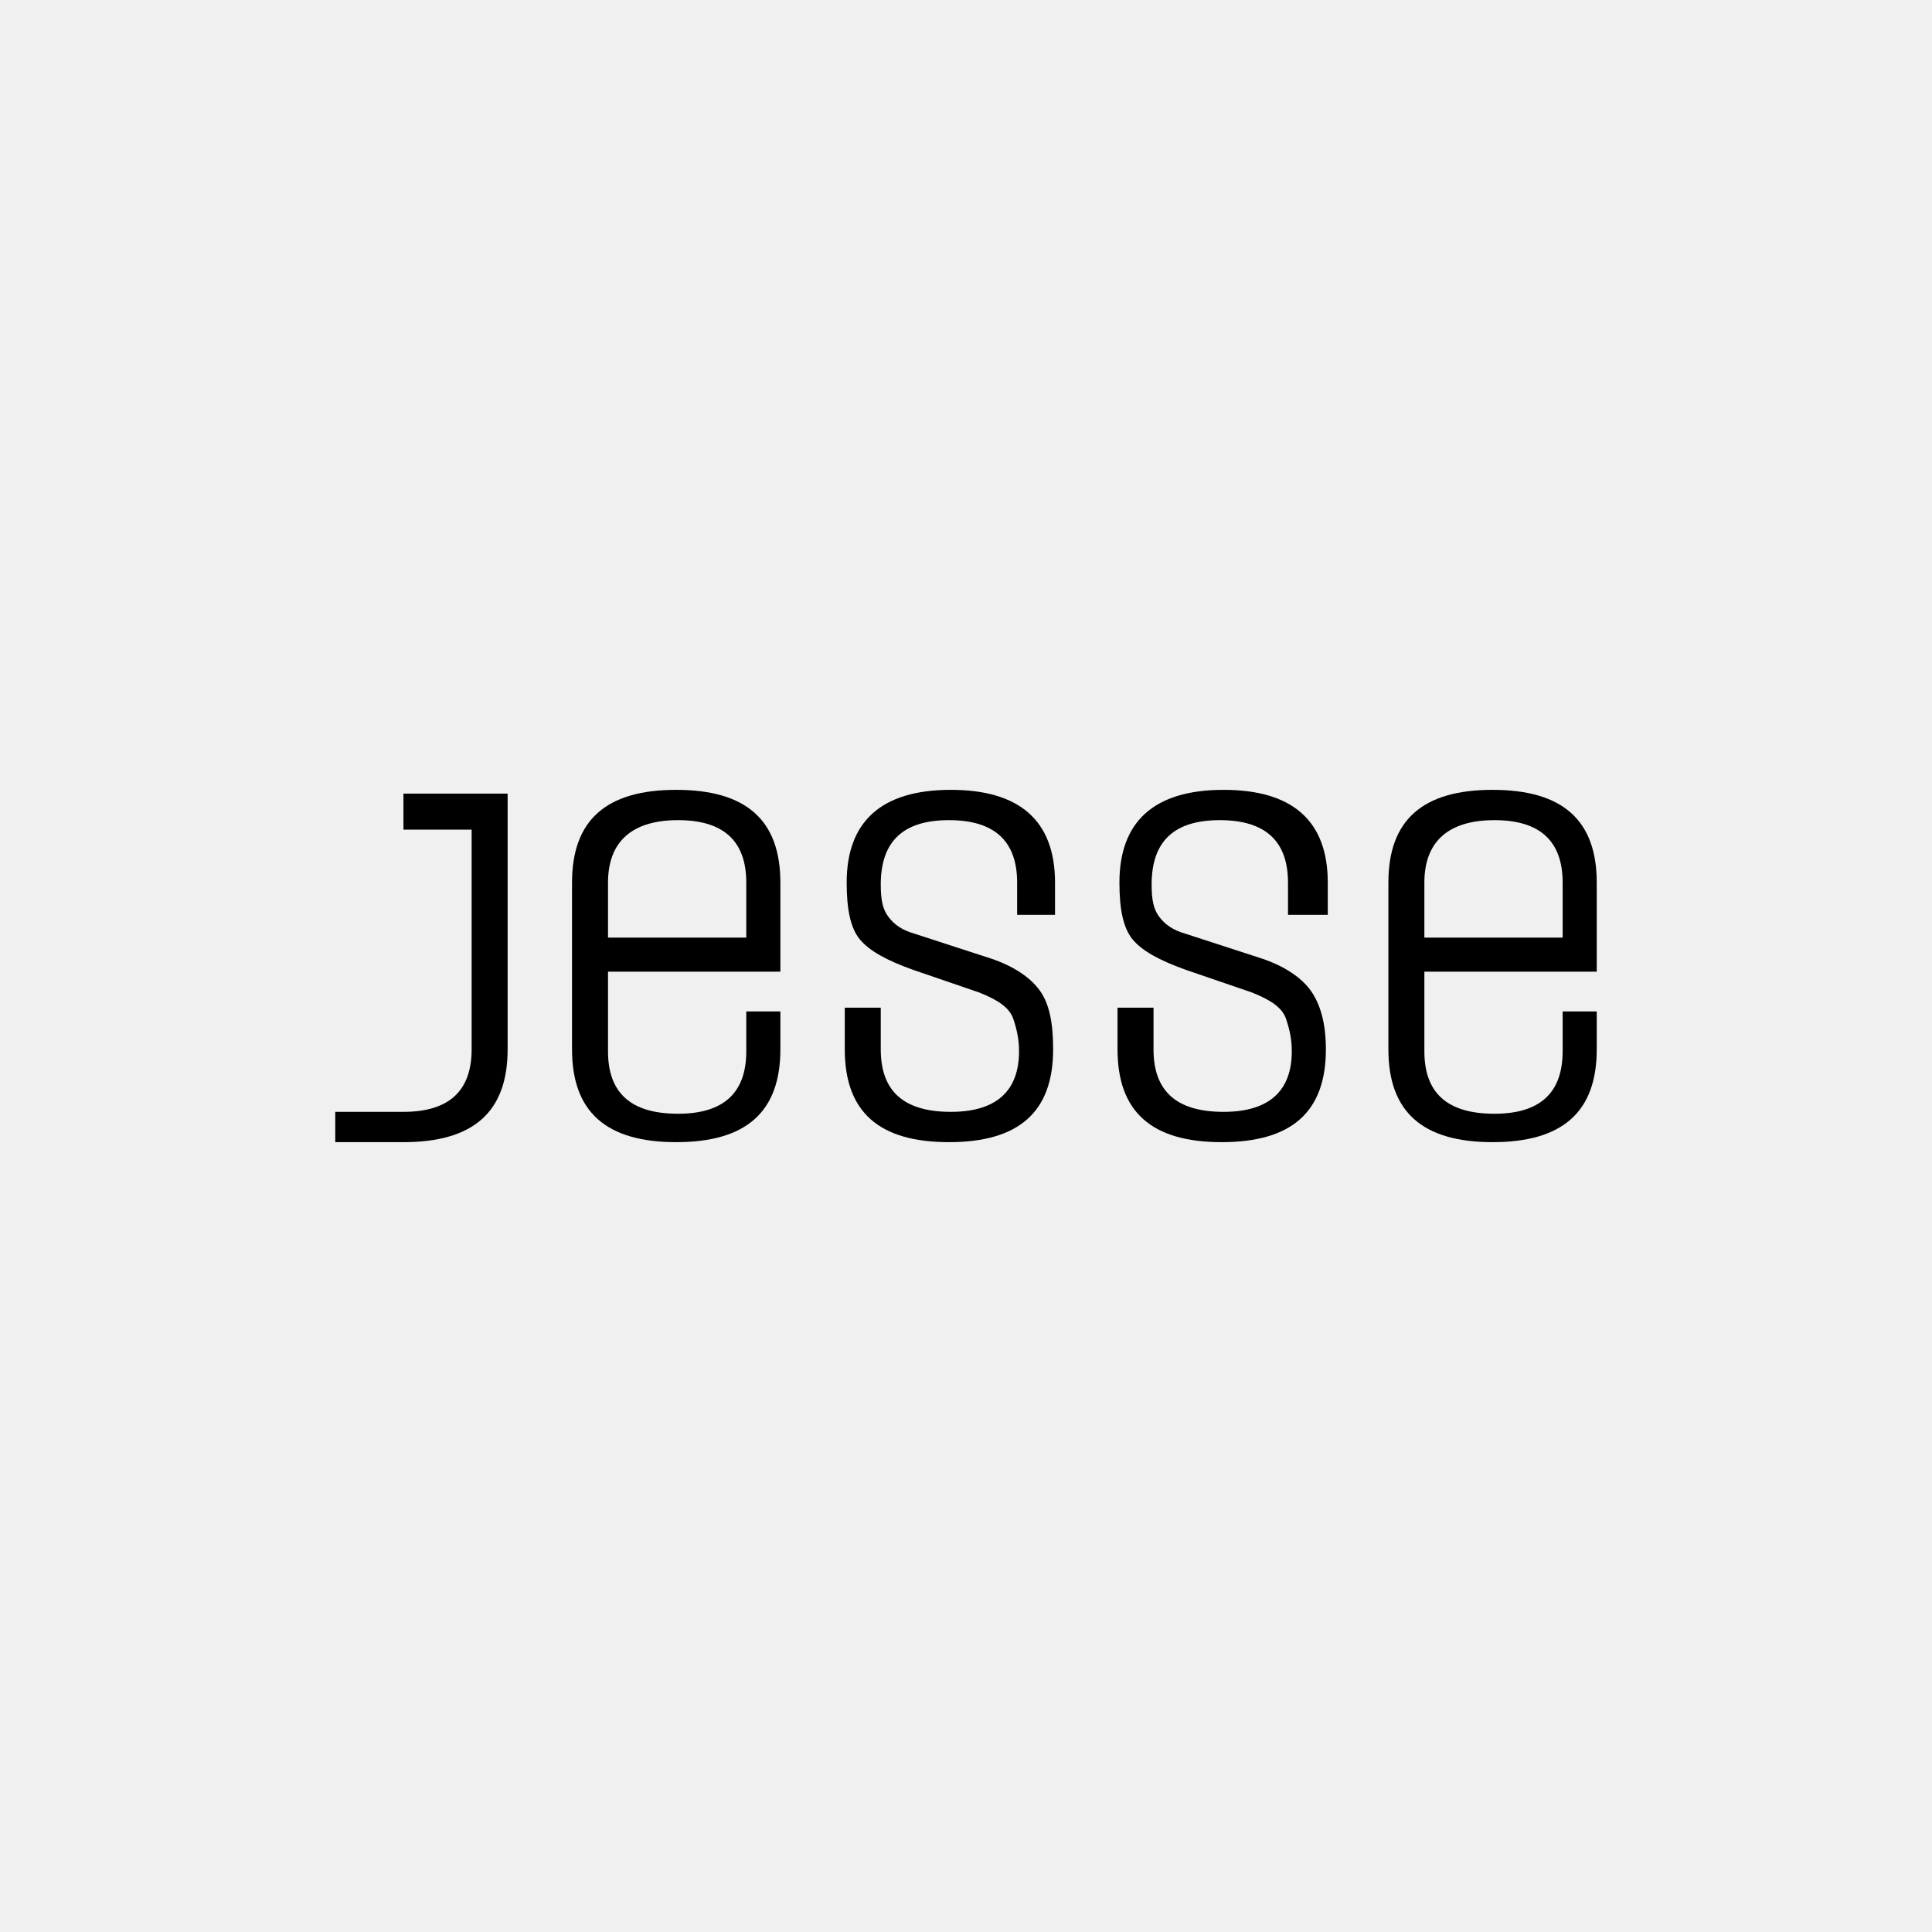
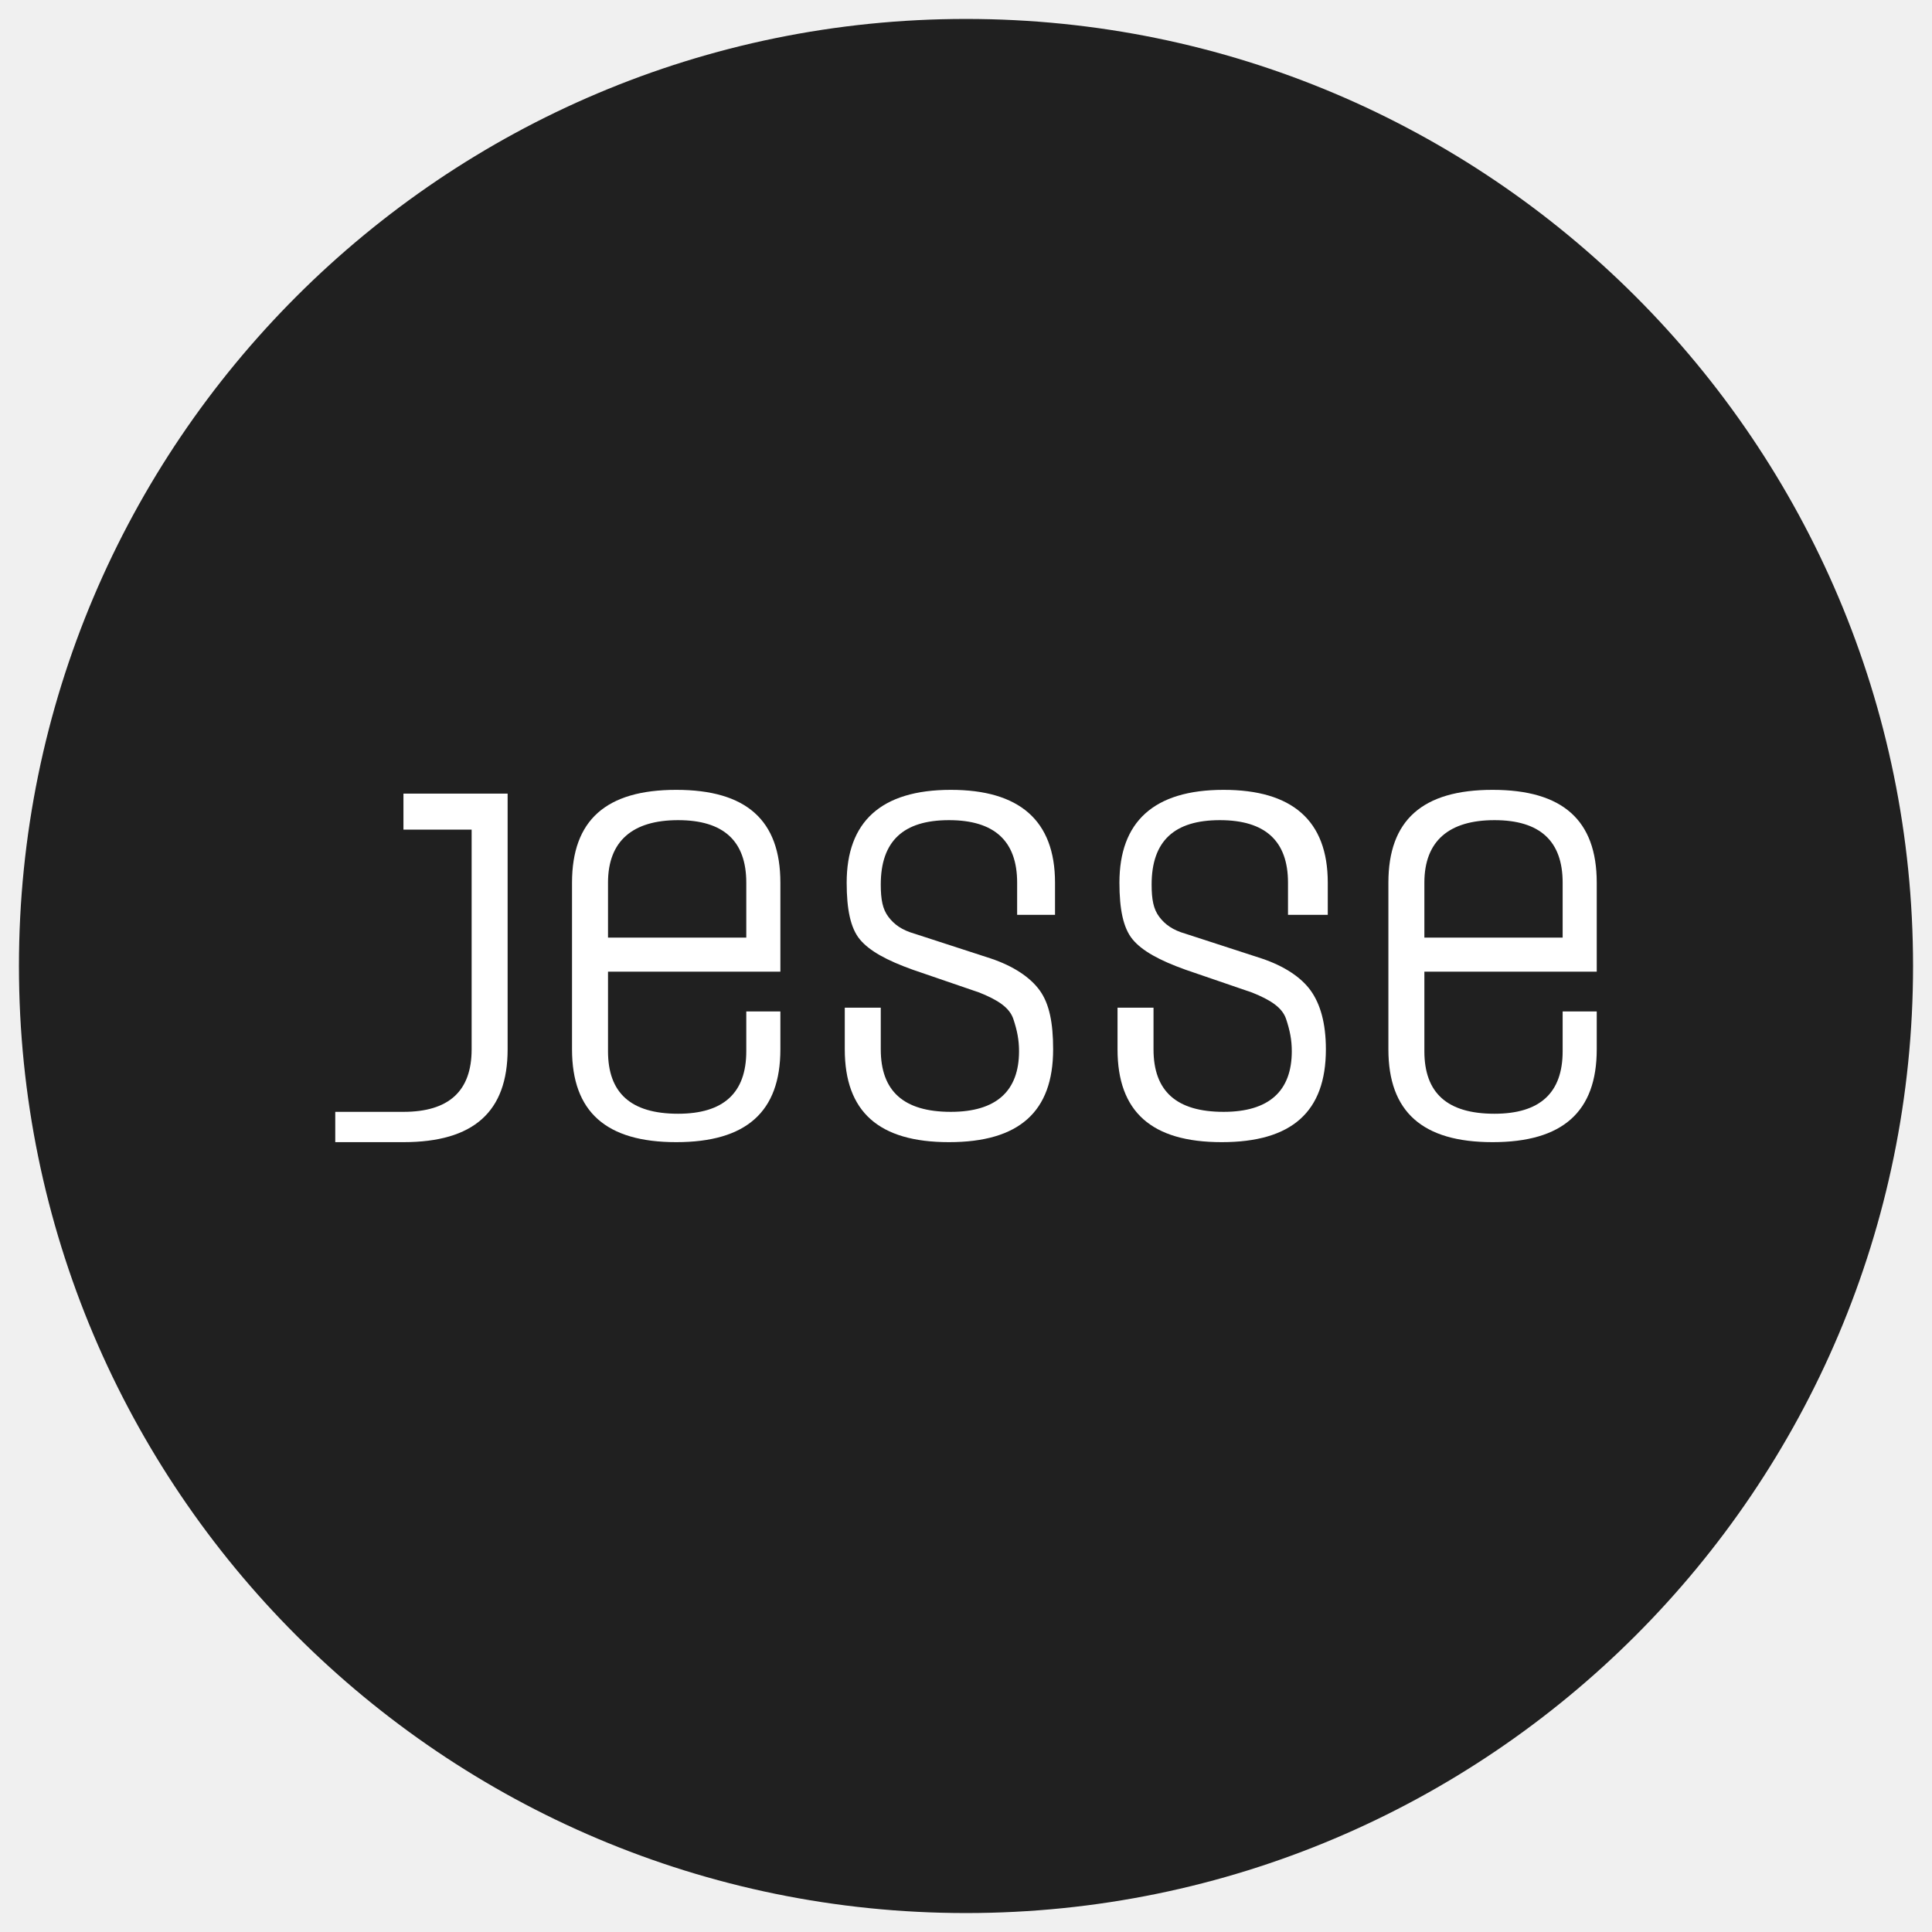
<svg xmlns="http://www.w3.org/2000/svg" version="1.1" id="Livello_1" x="0px" y="0px" viewBox="0 0 102 102" width="102" height="102" enable-background="new 0 0 102 102" xml:space="preserve">
  <g>
-     <path fill="#000000" d="M32.1,49.5h7.3v-2.9c0-2.2-1.2-3.3-3.6-3.3c-2.4,0-3.7,1.1-3.7,3.3V49.5z M41.2,53.3v2.1   c0,3.3-1.8,4.9-5.5,4.9c-3.7,0-5.5-1.6-5.5-4.9v-8.8c0-3.3,1.8-4.9,5.5-4.9c3.7,0,5.5,1.6,5.5,4.9v4.7h-9.1v4.2   c0,2.2,1.2,3.3,3.7,3.3c2.4,0,3.6-1.1,3.6-3.3v-2.1H41.2z" />
-     <path fill="#000000" d="M55.6,48.3h-1.9v-1.7c0-2.2-1.2-3.3-3.6-3.3c-2.4,0-3.6,1.1-3.6,3.4c0,0.8,0.1,1.3,0.4,1.7   c0.3,0.4,0.7,0.7,1.4,0.9l4,1.3c1.2,0.4,2.1,1,2.6,1.7c0.5,0.7,0.7,1.7,0.7,3.1c0,3.3-1.8,4.9-5.5,4.9c-3.7,0-5.5-1.6-5.5-4.9v-2.2   h1.9v2.2c0,2.2,1.2,3.3,3.7,3.3c2.4,0,3.6-1.1,3.6-3.2c0-0.6-0.1-1.1-0.3-1.7c-0.2-0.6-0.8-1-1.8-1.4l-3.5-1.2   c-1.4-0.5-2.3-1-2.8-1.6c-0.5-0.6-0.7-1.6-0.7-3c0-3.2,1.8-4.9,5.5-4.9c3.6,0,5.5,1.6,5.5,4.9V48.3z" />
-     <path fill="#000000" d="M69.9,48.3h-1.9v-1.7c0-2.2-1.2-3.3-3.6-3.3c-2.4,0-3.6,1.1-3.6,3.4c0,0.8,0.1,1.3,0.4,1.7   c0.3,0.4,0.7,0.7,1.4,0.9l4,1.3c1.2,0.4,2.1,1,2.6,1.7C69.7,53,70,54,70,55.4c0,3.3-1.8,4.9-5.5,4.9c-3.7,0-5.5-1.6-5.5-4.9v-2.2   h1.9v2.2c0,2.2,1.2,3.3,3.7,3.3c2.4,0,3.6-1.1,3.6-3.2c0-0.6-0.1-1.1-0.3-1.7c-0.2-0.6-0.8-1-1.8-1.4l-3.5-1.2   c-1.4-0.5-2.3-1-2.8-1.6c-0.5-0.6-0.7-1.6-0.7-3c0-3.2,1.8-4.9,5.5-4.9c3.6,0,5.5,1.6,5.5,4.9V48.3z" />
-     <path fill="#000000" d="M75.2,49.5h7.3v-2.9c0-2.2-1.2-3.3-3.6-3.3c-2.4,0-3.7,1.1-3.7,3.3V49.5z M84.3,53.3v2.1   c0,3.3-1.8,4.9-5.5,4.9c-3.7,0-5.5-1.6-5.5-4.9v-8.8c0-3.3,1.8-4.9,5.5-4.9c3.7,0,5.5,1.6,5.5,4.9v4.7h-9.1v4.2   c0,2.2,1.2,3.3,3.7,3.3c2.4,0,3.6-1.1,3.6-3.3v-2.1H84.3z" />
-     <path fill="#000000" d="M24.9,41.9h-3.6v1.9h3.6v2.8v3v3.1v2.7c0,2.2-1.2,3.3-3.6,3.3h-3.6v1.6h3.6c3.7,0,5.5-1.6,5.5-4.9v-2.7   v-6.1v-4.7H24.9z" />
+     <path fill="#202020" d="M51,101c27.6,0,50-22.4,50-50S78.6,1,51,1C23.4,1,1,23.4,1,51S23.4,101,51,101" />
+     <path fill="#FFFFFF" d="M32.1,49.5h7.3v-2.9c0-2.2-1.2-3.3-3.6-3.3c-2.4,0-3.7,1.1-3.7,3.3V49.5z M41.2,53.3v2.1   c0,3.3-1.8,4.9-5.5,4.9c-3.7,0-5.5-1.6-5.5-4.9v-8.8c0-3.3,1.8-4.9,5.5-4.9c3.7,0,5.5,1.6,5.5,4.9v4.7h-9.1v4.2   c0,2.2,1.2,3.3,3.7,3.3c2.4,0,3.6-1.1,3.6-3.3v-2.1H41.2z" />
+     <path fill="#FFFFFF" d="M55.6,48.3h-1.9v-1.7c0-2.2-1.2-3.3-3.6-3.3c-2.4,0-3.6,1.1-3.6,3.4c0,0.8,0.1,1.3,0.4,1.7   c0.3,0.4,0.7,0.7,1.4,0.9l4,1.3c1.2,0.4,2.1,1,2.6,1.7c0.5,0.7,0.7,1.7,0.7,3.1c0,3.3-1.8,4.9-5.5,4.9c-3.7,0-5.5-1.6-5.5-4.9v-2.2   h1.9v2.2c0,2.2,1.2,3.3,3.7,3.3c2.4,0,3.6-1.1,3.6-3.2c0-0.6-0.1-1.1-0.3-1.7c-0.2-0.6-0.8-1-1.8-1.4l-3.5-1.2   c-1.4-0.5-2.3-1-2.8-1.6c-0.5-0.6-0.7-1.6-0.7-3c0-3.2,1.8-4.9,5.5-4.9c3.6,0,5.5,1.6,5.5,4.9V48.3z" />
+     <path fill="#FFFFFF" d="M69.9,48.3h-1.9v-1.7c0-2.2-1.2-3.3-3.6-3.3c-2.4,0-3.6,1.1-3.6,3.4c0,0.8,0.1,1.3,0.4,1.7   c0.3,0.4,0.7,0.7,1.4,0.9l4,1.3c1.2,0.4,2.1,1,2.6,1.7C69.7,53,70,54,70,55.4c0,3.3-1.8,4.9-5.5,4.9c-3.7,0-5.5-1.6-5.5-4.9v-2.2   h1.9v2.2c0,2.2,1.2,3.3,3.7,3.3c2.4,0,3.6-1.1,3.6-3.2c0-0.6-0.1-1.1-0.3-1.7c-0.2-0.6-0.8-1-1.8-1.4l-3.5-1.2   c-1.4-0.5-2.3-1-2.8-1.6c-0.5-0.6-0.7-1.6-0.7-3c0-3.2,1.8-4.9,5.5-4.9c3.6,0,5.5,1.6,5.5,4.9V48.3z" />
+     <path fill="#FFFFFF" d="M75.2,49.5h7.3v-2.9c0-2.2-1.2-3.3-3.6-3.3c-2.4,0-3.7,1.1-3.7,3.3V49.5z M84.3,53.3v2.1   c0,3.3-1.8,4.9-5.5,4.9c-3.7,0-5.5-1.6-5.5-4.9v-8.8c0-3.3,1.8-4.9,5.5-4.9c3.7,0,5.5,1.6,5.5,4.9v4.7h-9.1v4.2   c0,2.2,1.2,3.3,3.7,3.3c2.4,0,3.6-1.1,3.6-3.3v-2.1H84.3z" />
+     <path fill="#FFFFFF" d="M24.9,41.9h-3.6v1.9h3.6v2.8v3v3.1v2.7c0,2.2-1.2,3.3-3.6,3.3h-3.6v1.6h3.6c3.7,0,5.5-1.6,5.5-4.9v-2.7   v-6.1v-4.7H24.9z" />
  </g>
</svg>
